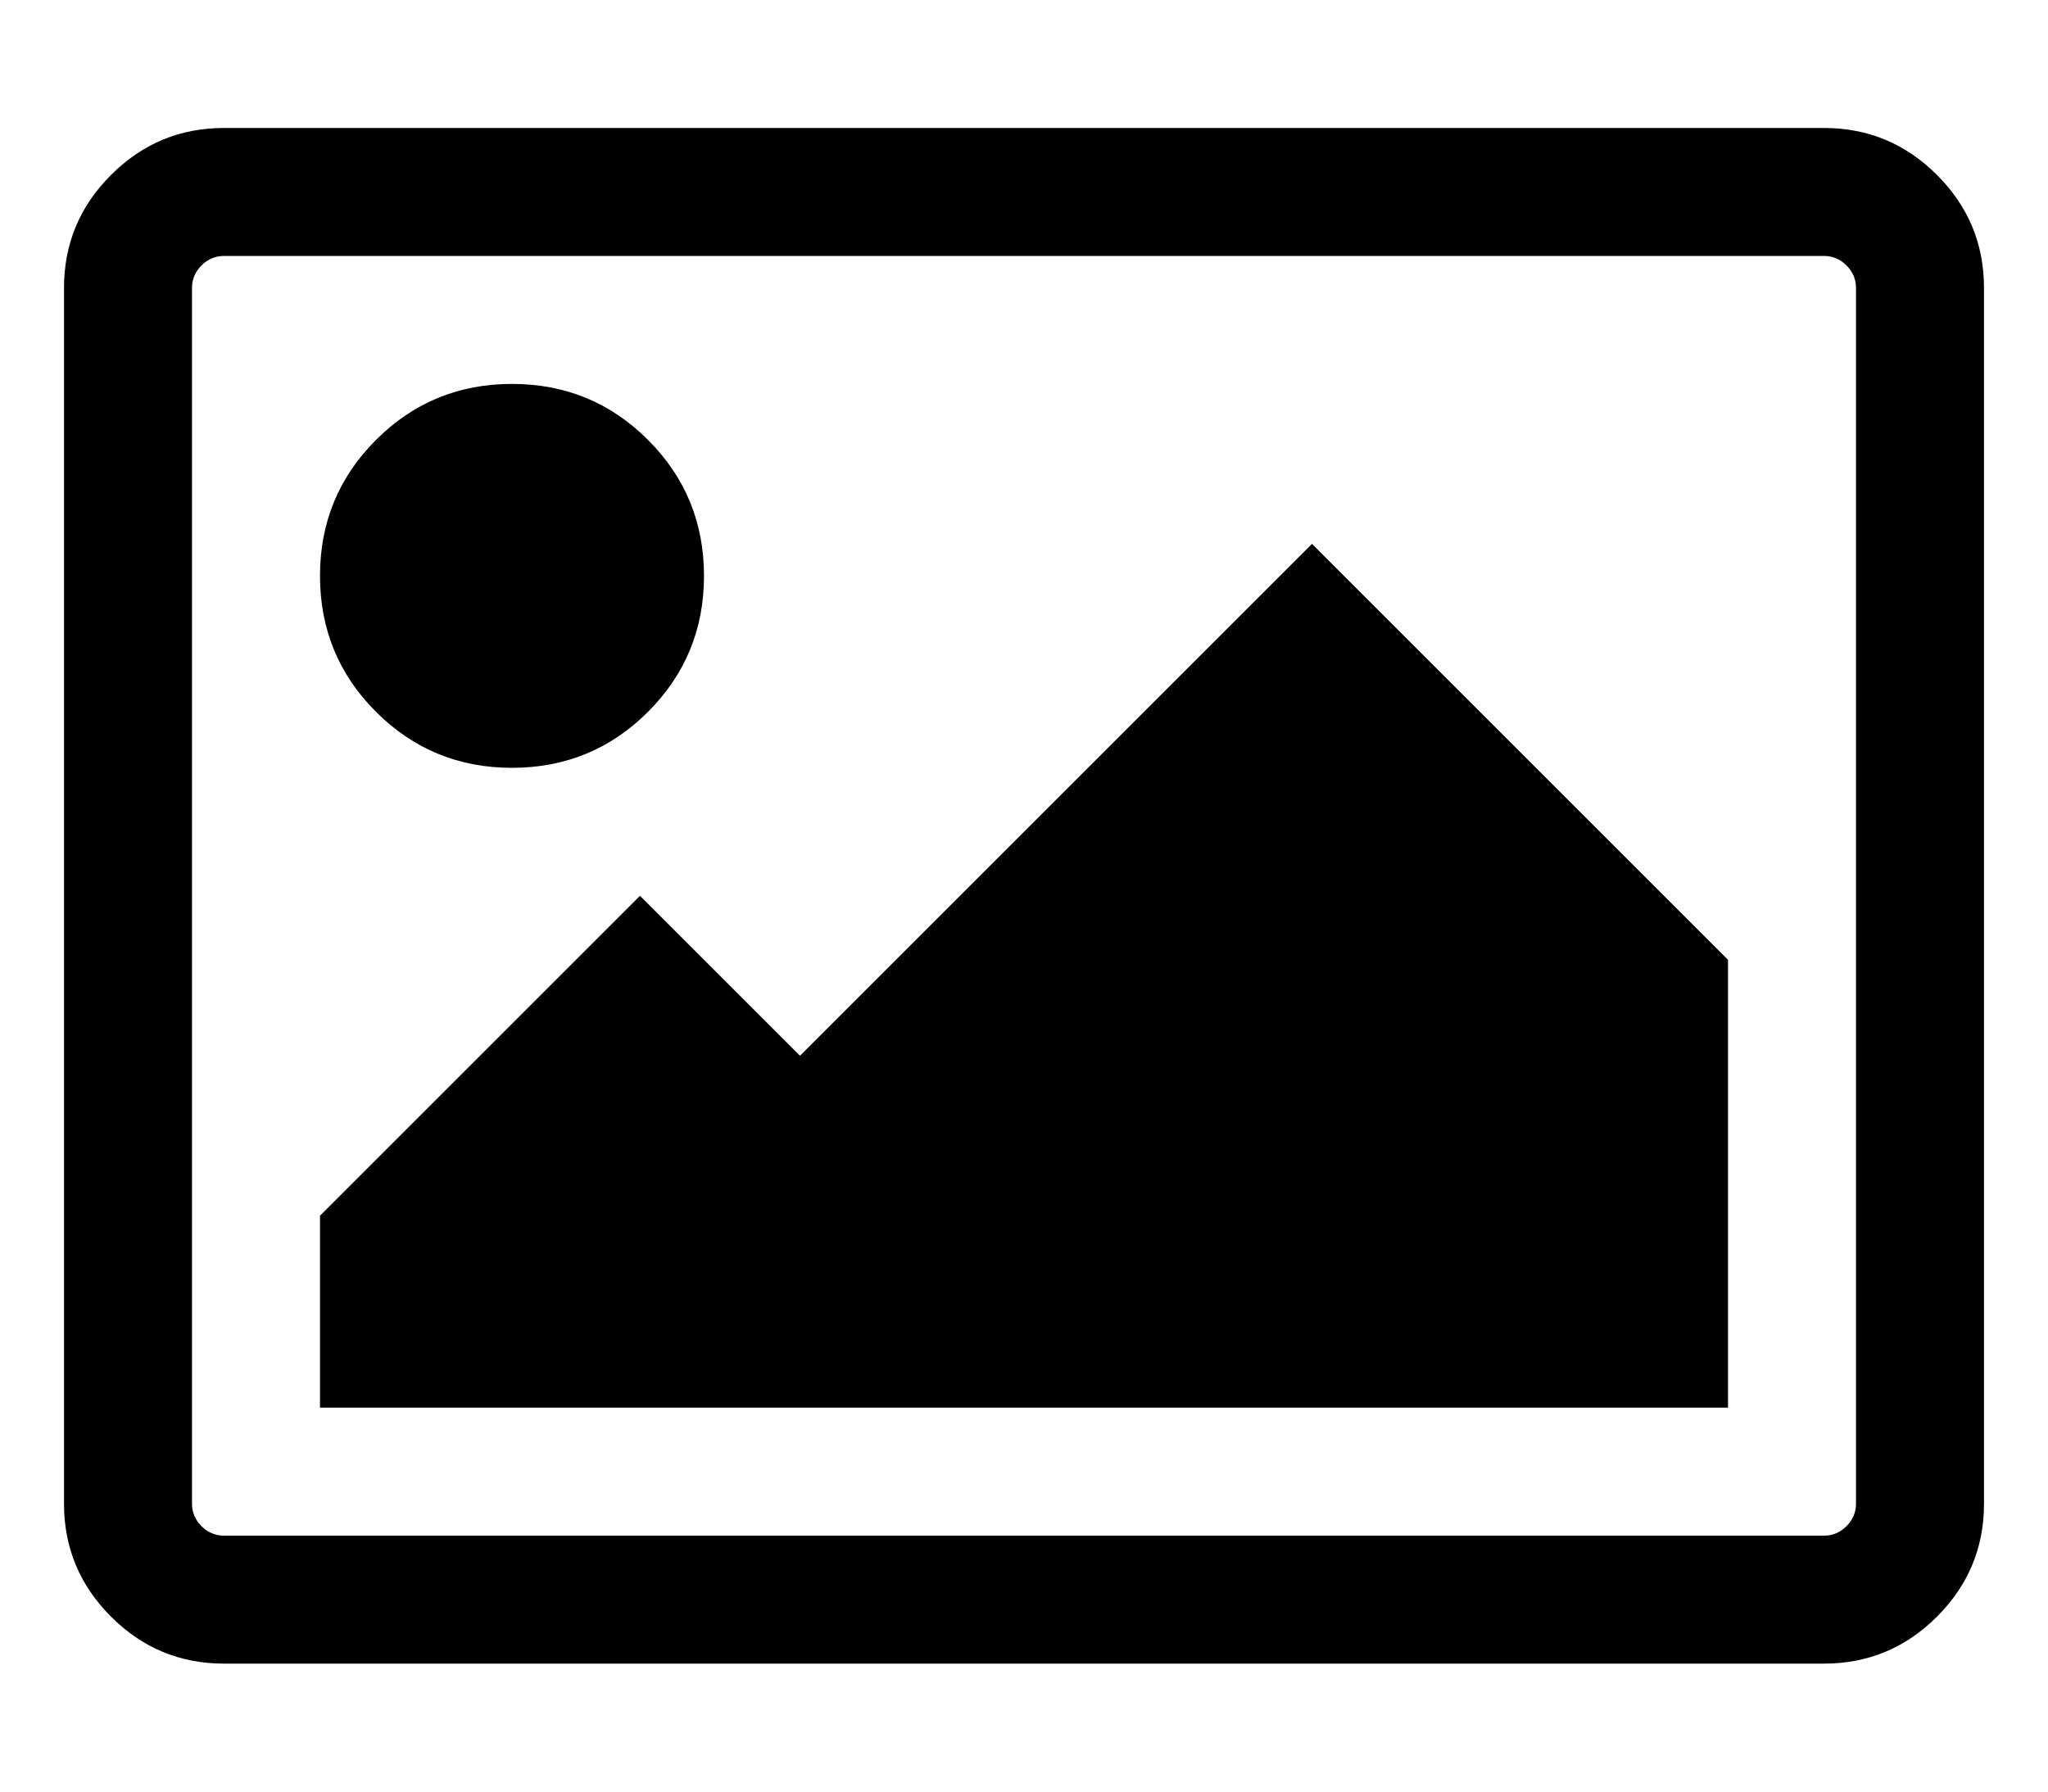
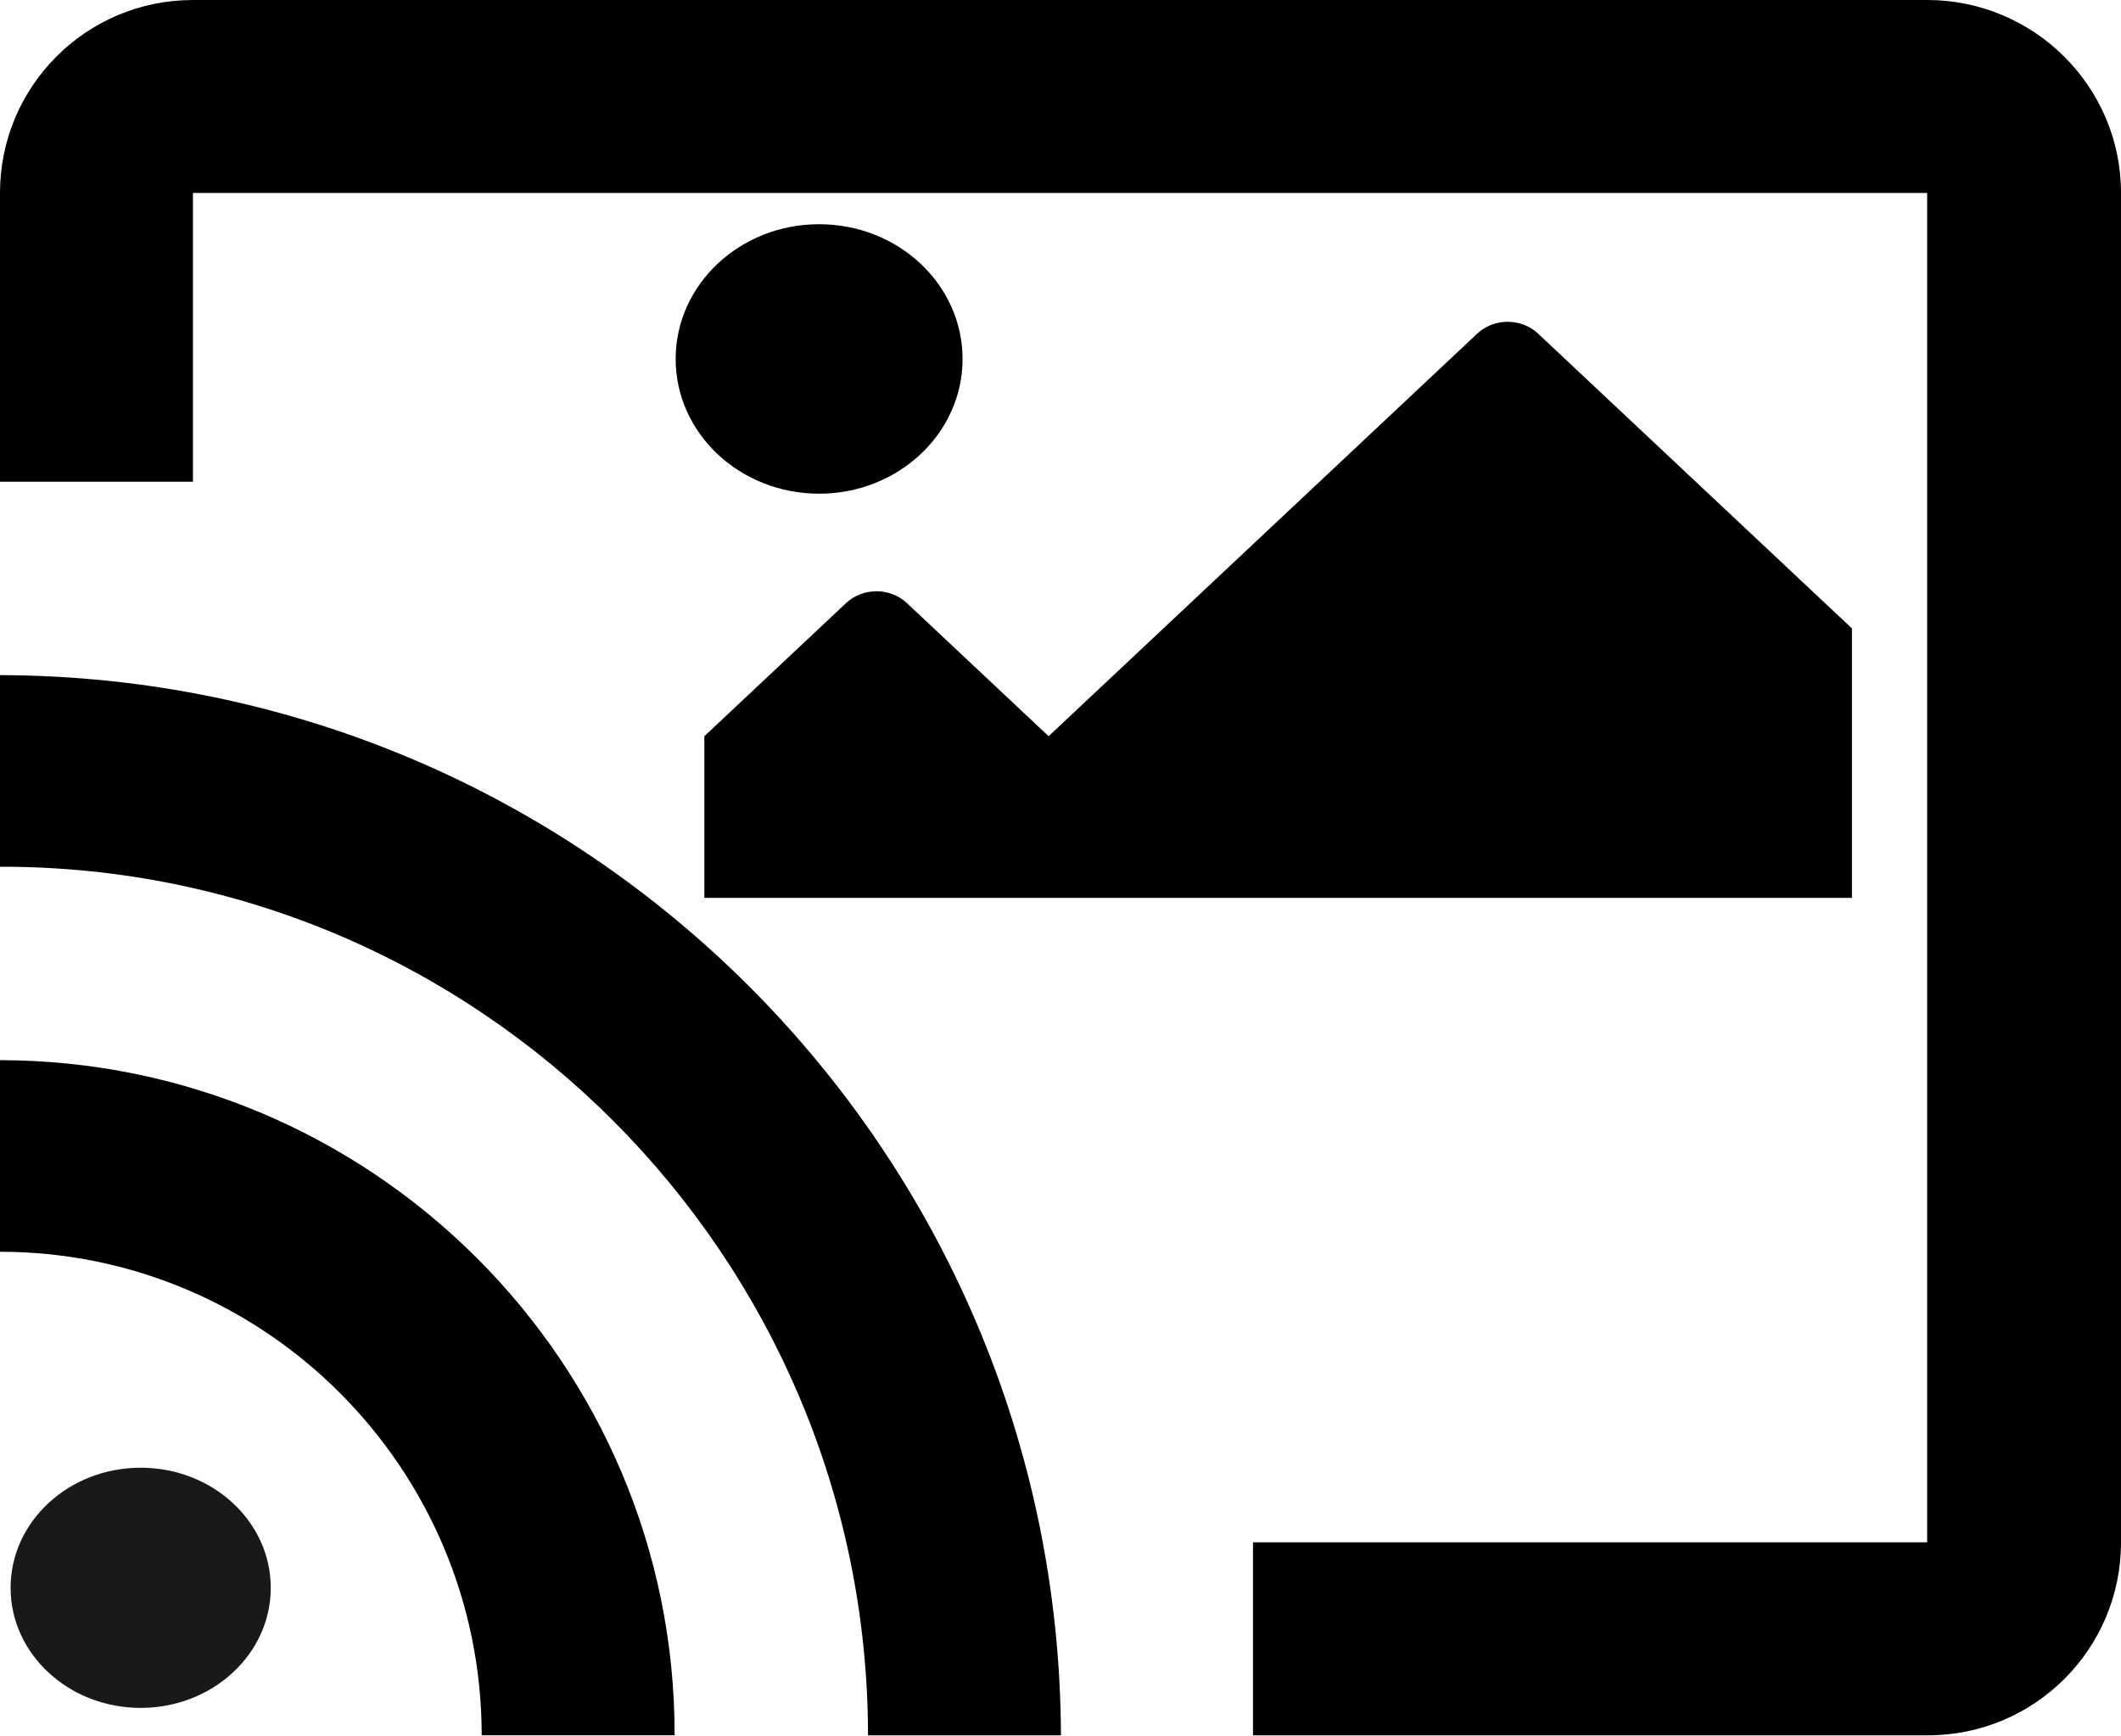
- <svg xmlns="http://www.w3.org/2000/svg" width="2048" height="1792" viewBox="0 0 2048 1792">
-   <path fill="black" d="M704 576q0 80-56 136t-136 56-136-56-56-136 56-136 136-56 136 56 56 136zm1024 384v448h-1408v-192l320-320 160 160 512-512zm96-704h-1600q-13 0-22.5 9.5t-9.5 22.5v1216q0 13 9.5 22.5t22.5 9.5h1600q13 0 22.5-9.5t9.5-22.5v-1216q0-13-9.5-22.5t-22.5-9.5zm160 32v1216q0 66-47 113t-113 47h-1600q-66 0-113-47t-47-113v-1216q0-66 47-113t113-47h1600q66 0 113 47t47 113z" />
+ <svg xmlns="http://www.w3.org/2000/svg" width="124.195mm" height="101.6mm" viewBox="0 0 124.195 101.6" version="1.1" id="svg8">
+   <defs id="defs2" />
+   <g id="layer1" transform="translate(-43.73563,-97.36667)">
+     <path fill="currentColor" d="M 156.58,97.367 H 55.033 c -6.244,0 -11.298,5.054 -11.298,11.298 v 16.907 H 55.033 V 108.664 H 156.58 v 79.005 h -39.476 v 11.298 h 39.529 c 6.244,0 11.298,-5.054 11.298,-11.298 v -79.005 c 0,-6.244 -5.106,-11.298 -11.351,-11.298 z M 43.736,159.438 v 11.218 c 15.584,0 28.205,12.726 28.205,28.31 H 83.238 C 83.264,177.165 65.537,159.464 43.736,159.438 Z m 50.826,39.529 H 105.86 C 105.728,164.703 77.999,136.975 43.736,136.895 v 11.218 c 28.046,-0.053 50.8,22.807 50.826,50.853 z" id="path928" style="display:inline;stroke-width:0.265" />
+     <path style="color:#000000;font-style:normal;font-variant:normal;font-weight:normal;font-stretch:normal;font-size:medium;line-height:normal;font-family:sans-serif;font-variant-ligatures:normal;font-variant-position:normal;font-variant-caps:normal;font-variant-numeric:normal;font-variant-alternates:normal;font-variant-east-asian:normal;font-feature-settings:normal;font-variation-settings:normal;text-indent:0;text-align:start;text-decoration:none;text-decoration-line:none;text-decoration-style:solid;text-decoration-color:#000000;letter-spacing:normal;word-spacing:normal;text-transform:none;writing-mode:lr-tb;direction:ltr;text-orientation:mixed;dominant-baseline:auto;baseline-shift:baseline;text-anchor:start;white-space:normal;shape-padding:0;shape-margin:0;inline-size:0;clip-rule:nonzero;display:inline;overflow:visible;visibility:visible;opacity:1;isolation:auto;mix-blend-mode:normal;color-interpolation:sRGB;color-interpolation-filters:linearRGB;solid-color:#000000;solid-opacity:1;vector-effect:none;fill:currentColor;fill-opacity:1;fill-rule:nonzero;stroke:none;stroke-width:0.204;stroke-linecap:butt;stroke-linejoin:miter;stroke-miterlimit:4;stroke-dasharray:none;stroke-dashoffset:0;stroke-opacity:1;color-rendering:auto;image-rendering:auto;shape-rendering:auto;text-rendering:auto;enable-background:accumulate;stop-color:#000000;stop-opacity:1" d="m 91.699,110.494 c -4.639,0 -8.4,3.532 -8.4,7.889 0,4.357 3.761,7.889 8.4,7.889 4.639,0 8.4,-3.532 8.4,-7.889 0,-4.357 -3.761,-7.889 -8.4,-7.889 z M 84.979,149.937 H 152.176 v -15.777 l -18.377,-17.26 c -0.984,-0.924 -2.579,-0.924 -3.564,0 l -25.097,23.571 -8.298,-7.793 c -0.984,-0.924 -2.579,-0.924 -3.564,0 l -8.297,7.793 z" id="path939" />
+     <ellipse style="opacity:0.901;fill:#000000;fill-opacity:1;stroke:none;stroke-width:2.9;stroke-miterlimit:3.333" id="path965" cx="51.973" cy="190.331" rx="7.617" ry="7.031" />
+   </g>
</svg>
